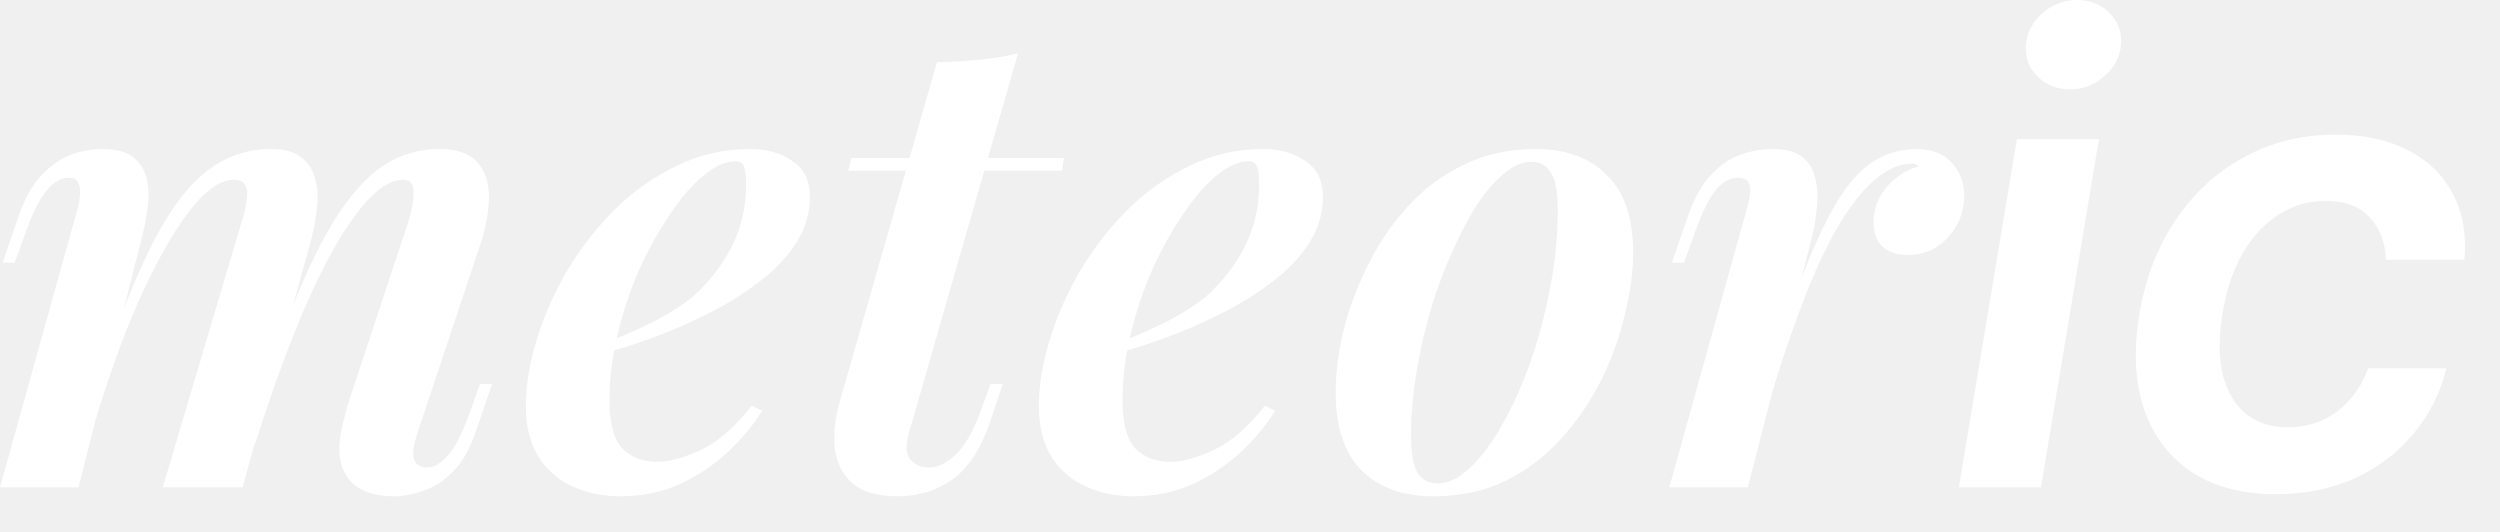
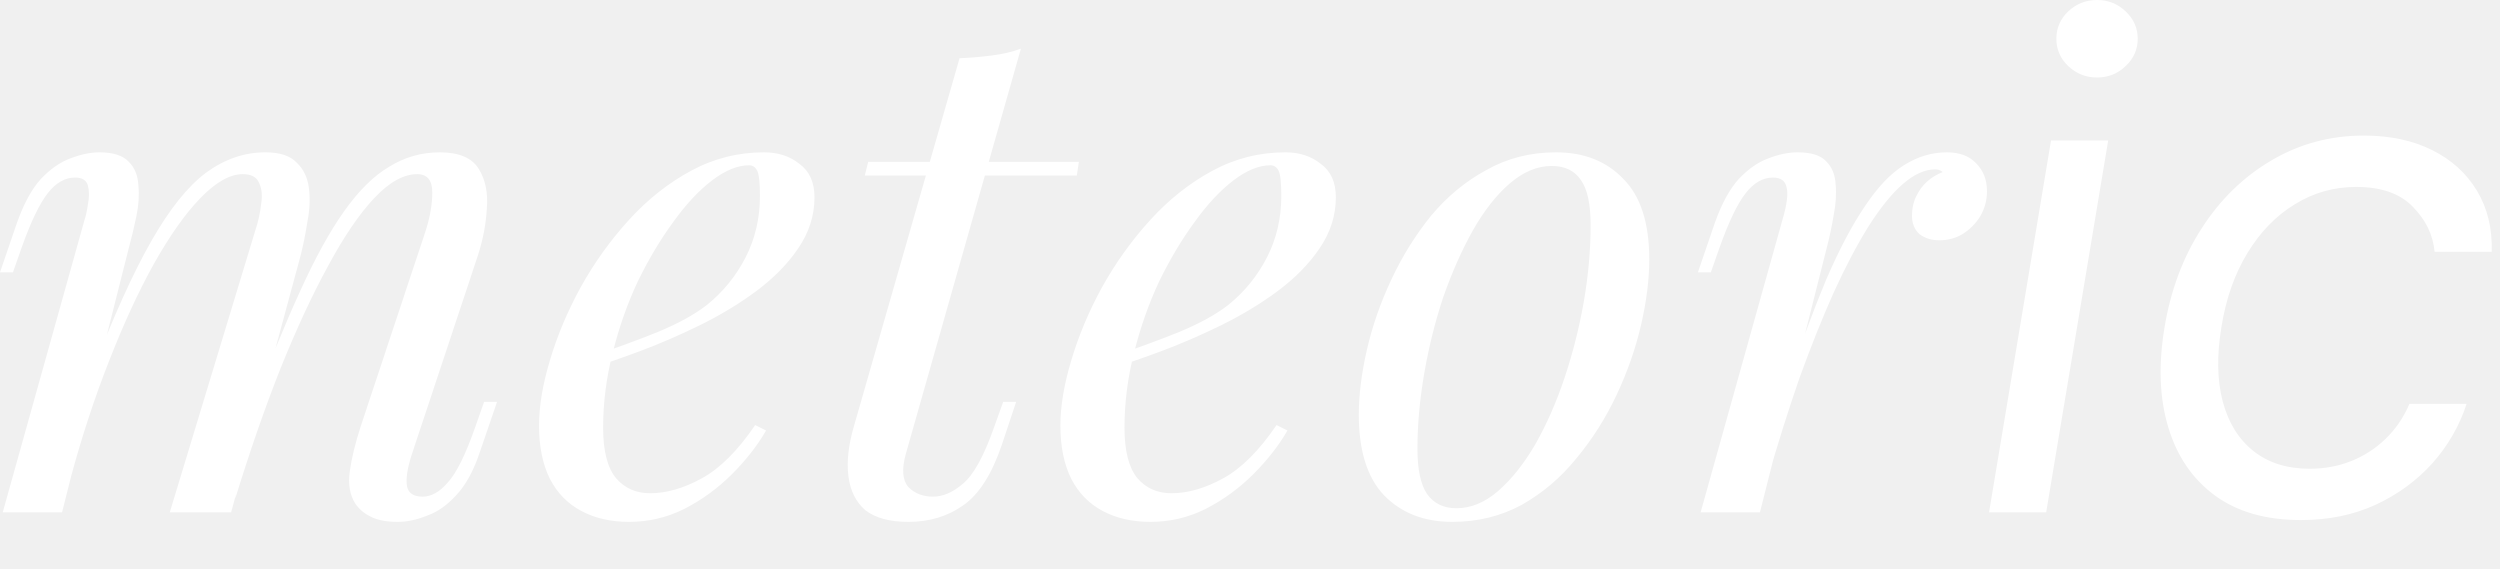
- <svg xmlns="http://www.w3.org/2000/svg" width="47" height="10" viewBox="0 0 47 10" fill="none">
-   <path d="M1.476 9.162H-7.54744e-06L1.44 3.99C1.472 3.894 1.492 3.798 1.5 3.702C1.516 3.606 1.508 3.522 1.476 3.45C1.452 3.378 1.392 3.342 1.296 3.342C1.144 3.342 1.004 3.422 0.876 3.582C0.748 3.734 0.616 3.998 0.48 4.374L0.276 4.938H0.048L0.36 4.038C0.472 3.718 0.612 3.47 0.78 3.294C0.956 3.11 1.14 2.982 1.332 2.91C1.532 2.838 1.728 2.802 1.92 2.802C2.184 2.802 2.38 2.854 2.508 2.958C2.636 3.062 2.72 3.198 2.76 3.366C2.8 3.534 2.804 3.718 2.772 3.918C2.748 4.11 2.712 4.298 2.664 4.482L1.476 9.162ZM4.536 4.194C4.584 4.05 4.616 3.918 4.632 3.798C4.656 3.67 4.652 3.57 4.62 3.498C4.588 3.418 4.512 3.378 4.392 3.378C4.2 3.378 3.988 3.498 3.756 3.738C3.532 3.978 3.3 4.314 3.06 4.746C2.82 5.178 2.584 5.686 2.352 6.27C2.128 6.846 1.916 7.478 1.716 8.166L1.896 6.978C2.248 5.954 2.58 5.138 2.892 4.53C3.212 3.914 3.548 3.474 3.9 3.21C4.252 2.938 4.648 2.802 5.088 2.802C5.344 2.802 5.536 2.854 5.664 2.958C5.8 3.062 5.888 3.202 5.928 3.378C5.976 3.546 5.984 3.738 5.952 3.954C5.928 4.17 5.884 4.39 5.82 4.614L4.56 9.162H3.06L4.536 4.194ZM7.668 4.194C7.74 3.97 7.776 3.778 7.776 3.618C7.776 3.458 7.712 3.378 7.584 3.378C7.392 3.378 7.188 3.486 6.972 3.702C6.756 3.918 6.524 4.242 6.276 4.674C6.036 5.098 5.792 5.618 5.544 6.234C5.296 6.85 5.044 7.562 4.788 8.37L4.908 7.422C5.196 6.534 5.472 5.794 5.736 5.202C6 4.61 6.264 4.138 6.528 3.786C6.792 3.434 7.064 3.182 7.344 3.03C7.632 2.878 7.936 2.802 8.256 2.802C8.6 2.802 8.844 2.89 8.988 3.066C9.132 3.242 9.2 3.466 9.192 3.738C9.184 4.01 9.128 4.302 9.024 4.614L7.848 8.142C7.768 8.382 7.748 8.55 7.788 8.646C7.828 8.742 7.908 8.79 8.028 8.79C8.148 8.79 8.272 8.722 8.4 8.586C8.536 8.45 8.68 8.174 8.832 7.758L9.024 7.218H9.252L8.952 8.094C8.84 8.43 8.696 8.686 8.52 8.862C8.352 9.038 8.168 9.158 7.968 9.222C7.776 9.294 7.588 9.33 7.404 9.33C7.172 9.33 6.984 9.294 6.84 9.222C6.696 9.158 6.584 9.062 6.504 8.934C6.408 8.774 6.368 8.574 6.384 8.334C6.408 8.094 6.472 7.814 6.576 7.494L7.668 4.194ZM11.194 6.522C11.57 6.378 11.914 6.23 12.226 6.078C12.546 5.918 12.814 5.75 13.03 5.574C13.326 5.31 13.566 5.002 13.75 4.65C13.934 4.29 14.026 3.898 14.026 3.474C14.026 3.29 14.01 3.17 13.978 3.114C13.946 3.058 13.898 3.03 13.834 3.03C13.65 3.03 13.45 3.118 13.234 3.294C13.018 3.47 12.806 3.714 12.598 4.026C12.39 4.33 12.198 4.674 12.022 5.058C11.854 5.442 11.718 5.846 11.614 6.27C11.51 6.694 11.458 7.114 11.458 7.53C11.458 7.954 11.538 8.254 11.698 8.43C11.866 8.598 12.086 8.682 12.358 8.682C12.59 8.682 12.866 8.606 13.186 8.454C13.506 8.302 13.822 8.026 14.134 7.626L14.326 7.722C14.166 7.986 13.954 8.242 13.69 8.49C13.426 8.738 13.122 8.942 12.778 9.102C12.442 9.254 12.07 9.33 11.662 9.33C11.326 9.33 11.022 9.266 10.75 9.138C10.478 9.01 10.266 8.822 10.114 8.574C9.962 8.318 9.886 8.006 9.886 7.638C9.886 7.246 9.954 6.83 10.09 6.39C10.226 5.942 10.418 5.506 10.666 5.082C10.922 4.658 11.222 4.274 11.566 3.93C11.918 3.586 12.306 3.314 12.73 3.114C13.154 2.906 13.61 2.802 14.098 2.802C14.418 2.802 14.686 2.878 14.902 3.03C15.118 3.174 15.226 3.398 15.226 3.702C15.226 4.014 15.138 4.306 14.962 4.578C14.786 4.85 14.546 5.098 14.242 5.322C13.946 5.546 13.618 5.746 13.258 5.922C12.906 6.098 12.55 6.25 12.19 6.378C11.83 6.506 11.494 6.61 11.182 6.69L11.194 6.522ZM20.003 2.97L19.967 3.21H15.947L16.007 2.97H20.003ZM17.087 8.142C17.023 8.366 17.031 8.53 17.111 8.634C17.199 8.738 17.315 8.79 17.459 8.79C17.627 8.79 17.795 8.71 17.963 8.55C18.139 8.39 18.299 8.11 18.443 7.71L18.623 7.218H18.851L18.611 7.938C18.443 8.434 18.211 8.79 17.915 9.006C17.619 9.222 17.267 9.33 16.859 9.33C16.499 9.33 16.223 9.25 16.031 9.09C15.847 8.93 15.735 8.714 15.695 8.442C15.663 8.162 15.699 7.846 15.803 7.494L17.615 1.17C17.903 1.162 18.171 1.146 18.419 1.122C18.675 1.098 18.915 1.058 19.139 1.002L17.087 8.142ZM20.839 6.522C21.215 6.378 21.559 6.23 21.871 6.078C22.191 5.918 22.459 5.75 22.675 5.574C22.971 5.31 23.211 5.002 23.395 4.65C23.579 4.29 23.671 3.898 23.671 3.474C23.671 3.29 23.655 3.17 23.623 3.114C23.591 3.058 23.543 3.03 23.479 3.03C23.295 3.03 23.095 3.118 22.879 3.294C22.663 3.47 22.451 3.714 22.243 4.026C22.035 4.33 21.843 4.674 21.667 5.058C21.499 5.442 21.363 5.846 21.259 6.27C21.155 6.694 21.103 7.114 21.103 7.53C21.103 7.954 21.183 8.254 21.343 8.43C21.511 8.598 21.731 8.682 22.003 8.682C22.235 8.682 22.511 8.606 22.831 8.454C23.151 8.302 23.467 8.026 23.779 7.626L23.971 7.722C23.811 7.986 23.599 8.242 23.335 8.49C23.071 8.738 22.767 8.942 22.423 9.102C22.087 9.254 21.715 9.33 21.307 9.33C20.971 9.33 20.667 9.266 20.395 9.138C20.123 9.01 19.911 8.822 19.759 8.574C19.607 8.318 19.531 8.006 19.531 7.638C19.531 7.246 19.599 6.83 19.735 6.39C19.871 5.942 20.063 5.506 20.311 5.082C20.567 4.658 20.867 4.274 21.211 3.93C21.563 3.586 21.951 3.314 22.375 3.114C22.799 2.906 23.255 2.802 23.743 2.802C24.063 2.802 24.331 2.878 24.547 3.03C24.763 3.174 24.871 3.398 24.871 3.702C24.871 4.014 24.783 4.306 24.607 4.578C24.431 4.85 24.191 5.098 23.887 5.322C23.591 5.546 23.263 5.746 22.903 5.922C22.551 6.098 22.195 6.25 21.835 6.378C21.475 6.506 21.139 6.61 20.827 6.69L20.839 6.522ZM28.795 3.042C28.587 3.042 28.375 3.15 28.159 3.366C27.943 3.574 27.739 3.862 27.547 4.23C27.355 4.59 27.179 4.994 27.019 5.442C26.867 5.89 26.747 6.354 26.659 6.834C26.571 7.306 26.527 7.758 26.527 8.19C26.527 8.51 26.567 8.742 26.647 8.886C26.735 9.022 26.863 9.09 27.031 9.09C27.231 9.09 27.439 8.986 27.655 8.778C27.871 8.57 28.075 8.29 28.267 7.938C28.467 7.578 28.643 7.178 28.795 6.738C28.947 6.29 29.067 5.826 29.155 5.346C29.243 4.866 29.287 4.398 29.287 3.942C29.287 3.606 29.243 3.374 29.155 3.246C29.075 3.11 28.955 3.042 28.795 3.042ZM25.111 7.386C25.111 7.026 25.159 6.638 25.255 6.222C25.359 5.806 25.511 5.398 25.711 4.998C25.911 4.59 26.159 4.222 26.455 3.894C26.759 3.558 27.111 3.294 27.511 3.102C27.911 2.902 28.363 2.802 28.867 2.802C29.443 2.802 29.891 2.966 30.211 3.294C30.539 3.614 30.703 4.098 30.703 4.746C30.703 5.106 30.651 5.494 30.547 5.91C30.451 6.326 30.303 6.738 30.103 7.146C29.903 7.546 29.651 7.914 29.347 8.25C29.051 8.578 28.703 8.842 28.303 9.042C27.903 9.234 27.451 9.33 26.947 9.33C26.371 9.33 25.919 9.166 25.591 8.838C25.271 8.51 25.111 8.026 25.111 7.386ZM32.859 9.162H31.383L32.823 3.99C32.895 3.75 32.919 3.582 32.895 3.486C32.871 3.39 32.799 3.342 32.679 3.342C32.527 3.342 32.387 3.418 32.259 3.57C32.131 3.722 31.999 3.99 31.863 4.374L31.659 4.938H31.431L31.743 4.038C31.855 3.718 31.995 3.47 32.163 3.294C32.331 3.11 32.515 2.982 32.715 2.91C32.915 2.838 33.119 2.802 33.327 2.802C33.583 2.802 33.771 2.854 33.891 2.958C34.019 3.062 34.099 3.198 34.131 3.366C34.171 3.534 34.179 3.718 34.155 3.918C34.139 4.11 34.107 4.298 34.059 4.482L32.859 9.162ZM35.931 3.078C35.755 3.078 35.575 3.142 35.391 3.27C35.207 3.39 35.015 3.586 34.815 3.858C34.615 4.13 34.411 4.49 34.203 4.938C34.003 5.378 33.795 5.918 33.579 6.558C33.363 7.19 33.147 7.938 32.931 8.802L33.219 7.206C33.467 6.366 33.699 5.666 33.915 5.106C34.139 4.538 34.355 4.086 34.563 3.75C34.779 3.406 35.007 3.162 35.247 3.018C35.487 2.874 35.747 2.802 36.027 2.802C36.315 2.802 36.535 2.886 36.687 3.054C36.847 3.222 36.927 3.43 36.927 3.678C36.927 3.878 36.879 4.066 36.783 4.242C36.687 4.41 36.559 4.546 36.399 4.65C36.247 4.746 36.071 4.794 35.871 4.794C35.671 4.794 35.511 4.742 35.391 4.638C35.279 4.534 35.223 4.382 35.223 4.182C35.223 4.006 35.263 3.846 35.343 3.702C35.423 3.558 35.527 3.438 35.655 3.342C35.783 3.238 35.923 3.166 36.075 3.126C36.059 3.11 36.039 3.098 36.015 3.09C35.991 3.082 35.963 3.078 35.931 3.078ZM36.827 9.162L37.918 2.616H39.46L38.37 9.162H36.827ZM38.915 1.679C38.668 1.679 38.463 1.597 38.301 1.432C38.139 1.267 38.068 1.07 38.088 0.839C38.108 0.609 38.212 0.412 38.399 0.247C38.59 0.082 38.807 2.14577e-06 39.051 2.14577e-06C39.298 2.14577e-06 39.502 0.082 39.661 0.247C39.823 0.412 39.894 0.609 39.874 0.839C39.857 1.07 39.753 1.267 39.563 1.432C39.375 1.597 39.159 1.679 38.915 1.679ZM42.794 9.29C42.141 9.29 41.603 9.146 41.183 8.859C40.763 8.572 40.469 8.176 40.301 7.67C40.136 7.162 40.109 6.577 40.22 5.915C40.328 5.25 40.551 4.663 40.889 4.155C41.23 3.643 41.659 3.246 42.176 2.962C42.693 2.675 43.271 2.531 43.91 2.531C44.442 2.531 44.895 2.629 45.27 2.825C45.648 3.018 45.929 3.293 46.114 3.648C46.301 4 46.373 4.412 46.331 4.884H44.852C44.846 4.568 44.748 4.305 44.558 4.095C44.368 3.882 44.089 3.776 43.723 3.776C43.405 3.776 43.112 3.861 42.845 4.031C42.578 4.199 42.352 4.44 42.167 4.756C41.983 5.071 41.855 5.449 41.784 5.889C41.71 6.335 41.712 6.719 41.788 7.04C41.868 7.358 42.011 7.604 42.219 7.777C42.429 7.947 42.694 8.033 43.016 8.033C43.243 8.033 43.454 7.99 43.65 7.905C43.846 7.817 44.018 7.69 44.166 7.526C44.317 7.361 44.434 7.161 44.52 6.925H45.994C45.878 7.388 45.67 7.798 45.372 8.156C45.077 8.511 44.71 8.79 44.273 8.991C43.835 9.19 43.342 9.29 42.794 9.29Z" fill="white" />
+ <svg xmlns="http://www.w3.org/2000/svg" width="44" height="10" viewBox="0 0 44 10" fill="none">
+   <path d="M1.092 9.017H0.048L1.488 3.869C1.512 3.797 1.532 3.705 1.548 3.593C1.572 3.473 1.572 3.365 1.548 3.269C1.524 3.173 1.448 3.125 1.32 3.125C1.144 3.125 0.984 3.217 0.84 3.401C0.696 3.585 0.544 3.901 0.384 4.349L0.228 4.793H-5.96046e-07L0.3 3.917C0.42 3.581 0.56 3.325 0.72 3.149C0.888 2.973 1.06 2.853 1.236 2.789C1.42 2.717 1.592 2.681 1.752 2.681C1.992 2.681 2.164 2.737 2.268 2.849C2.372 2.953 2.428 3.093 2.436 3.269C2.452 3.437 2.44 3.617 2.4 3.809C2.36 4.001 2.316 4.185 2.268 4.361L1.092 9.017ZM4.488 4.073C4.544 3.905 4.58 3.745 4.596 3.593C4.62 3.441 4.608 3.317 4.56 3.221C4.52 3.117 4.424 3.065 4.272 3.065C4.048 3.065 3.8 3.205 3.528 3.485C3.264 3.757 2.992 4.141 2.712 4.637C2.44 5.125 2.176 5.697 1.92 6.353C1.664 7.001 1.436 7.697 1.236 8.441L1.632 6.521C2 5.561 2.344 4.801 2.664 4.241C2.984 3.681 3.304 3.281 3.624 3.041C3.952 2.801 4.3 2.681 4.668 2.681C4.924 2.681 5.108 2.741 5.22 2.861C5.34 2.973 5.412 3.121 5.436 3.305C5.46 3.489 5.452 3.685 5.412 3.893C5.38 4.101 5.34 4.301 5.292 4.493L4.068 9.017H2.988L4.488 4.073ZM7.488 4.073C7.568 3.825 7.608 3.597 7.608 3.389C7.608 3.173 7.52 3.065 7.344 3.065C7.104 3.065 6.852 3.205 6.588 3.485C6.324 3.765 6.052 4.165 5.772 4.685C5.492 5.197 5.212 5.801 4.932 6.497C4.66 7.185 4.396 7.945 4.14 8.777L4.416 7.241C4.728 6.409 5.016 5.705 5.28 5.129C5.544 4.545 5.804 4.073 6.06 3.713C6.316 3.353 6.58 3.093 6.852 2.933C7.124 2.765 7.42 2.681 7.74 2.681C8.076 2.681 8.304 2.777 8.424 2.969C8.544 3.161 8.592 3.397 8.568 3.677C8.552 3.949 8.5 4.221 8.412 4.493L7.248 7.997C7.168 8.245 7.14 8.433 7.164 8.561C7.188 8.681 7.28 8.741 7.44 8.741C7.592 8.741 7.74 8.657 7.884 8.489C8.036 8.321 8.196 7.997 8.364 7.517L8.52 7.073H8.748L8.448 7.949C8.336 8.285 8.196 8.541 8.028 8.717C7.868 8.893 7.696 9.013 7.512 9.077C7.336 9.149 7.164 9.185 6.996 9.185C6.796 9.185 6.636 9.153 6.516 9.089C6.404 9.033 6.316 8.957 6.252 8.861C6.156 8.709 6.124 8.521 6.156 8.297C6.188 8.065 6.252 7.801 6.348 7.505L7.488 4.073ZM10.351 6.293C10.799 6.141 11.203 5.993 11.563 5.849C11.931 5.697 12.223 5.537 12.439 5.369C12.727 5.137 12.955 4.857 13.123 4.529C13.291 4.201 13.375 3.841 13.375 3.449C13.375 3.217 13.359 3.069 13.327 3.005C13.295 2.941 13.247 2.909 13.183 2.909C12.983 2.909 12.767 2.997 12.535 3.173C12.303 3.349 12.075 3.593 11.851 3.905C11.627 4.209 11.419 4.557 11.227 4.949C11.043 5.341 10.895 5.761 10.783 6.209C10.671 6.649 10.615 7.089 10.615 7.529C10.615 7.937 10.691 8.233 10.843 8.417C10.995 8.593 11.195 8.681 11.443 8.681C11.731 8.681 12.035 8.593 12.355 8.417C12.675 8.241 12.987 7.929 13.291 7.481L13.483 7.577C13.331 7.841 13.131 8.097 12.883 8.345C12.635 8.593 12.355 8.797 12.043 8.957C11.739 9.109 11.415 9.185 11.071 9.185C10.751 9.185 10.471 9.121 10.231 8.993C9.991 8.865 9.807 8.677 9.679 8.429C9.551 8.173 9.487 7.861 9.487 7.493C9.487 7.149 9.551 6.765 9.679 6.341C9.807 5.909 9.987 5.481 10.219 5.057C10.459 4.625 10.743 4.229 11.071 3.869C11.399 3.509 11.763 3.221 12.163 3.005C12.563 2.789 12.991 2.681 13.447 2.681C13.695 2.681 13.903 2.749 14.071 2.885C14.247 3.013 14.335 3.209 14.335 3.473C14.335 3.793 14.239 4.093 14.047 4.373C13.863 4.645 13.615 4.897 13.303 5.129C12.999 5.353 12.667 5.553 12.307 5.729C11.947 5.905 11.595 6.057 11.251 6.185C10.907 6.313 10.603 6.417 10.339 6.497L10.351 6.293ZM18.988 2.849L18.952 3.089H15.22L15.28 2.849H18.988ZM15.94 7.997C15.868 8.261 15.884 8.453 15.988 8.573C16.1 8.685 16.244 8.741 16.42 8.741C16.596 8.741 16.772 8.665 16.948 8.513C17.132 8.361 17.312 8.037 17.488 7.541L17.656 7.073H17.884L17.632 7.829C17.456 8.349 17.228 8.705 16.948 8.897C16.676 9.089 16.356 9.185 15.988 9.185C15.66 9.185 15.408 9.117 15.232 8.981C15.064 8.837 14.964 8.637 14.932 8.381C14.9 8.125 14.932 7.833 15.028 7.505L16.888 1.025C17.08 1.017 17.268 1.001 17.452 0.977C17.644 0.953 17.816 0.913 17.968 0.857L15.94 7.997ZM19.527 6.293C19.975 6.141 20.379 5.993 20.739 5.849C21.107 5.697 21.399 5.537 21.615 5.369C21.903 5.137 22.131 4.857 22.299 4.529C22.467 4.201 22.551 3.841 22.551 3.449C22.551 3.217 22.535 3.069 22.503 3.005C22.471 2.941 22.423 2.909 22.359 2.909C22.159 2.909 21.943 2.997 21.711 3.173C21.479 3.349 21.251 3.593 21.027 3.905C20.803 4.209 20.595 4.557 20.403 4.949C20.219 5.341 20.071 5.761 19.959 6.209C19.847 6.649 19.791 7.089 19.791 7.529C19.791 7.937 19.867 8.233 20.019 8.417C20.171 8.593 20.371 8.681 20.619 8.681C20.907 8.681 21.211 8.593 21.531 8.417C21.851 8.241 22.163 7.929 22.467 7.481L22.659 7.577C22.507 7.841 22.307 8.097 22.059 8.345C21.811 8.593 21.531 8.797 21.219 8.957C20.915 9.109 20.591 9.185 20.247 9.185C19.927 9.185 19.647 9.121 19.407 8.993C19.167 8.865 18.983 8.677 18.855 8.429C18.727 8.173 18.663 7.861 18.663 7.493C18.663 7.149 18.727 6.765 18.855 6.341C18.983 5.909 19.163 5.481 19.395 5.057C19.635 4.625 19.919 4.229 20.247 3.869C20.575 3.509 20.939 3.221 21.339 3.005C21.739 2.789 22.167 2.681 22.623 2.681C22.871 2.681 23.079 2.749 23.247 2.885C23.423 3.013 23.511 3.209 23.511 3.473C23.511 3.793 23.415 4.093 23.223 4.373C23.039 4.645 22.791 4.897 22.479 5.129C22.175 5.353 21.843 5.553 21.483 5.729C21.123 5.905 20.771 6.057 20.427 6.185C20.083 6.313 19.779 6.417 19.515 6.497L19.527 6.293ZM27.311 2.921C27.055 2.921 26.807 3.025 26.567 3.233C26.335 3.433 26.119 3.709 25.919 4.061C25.727 4.405 25.555 4.793 25.403 5.225C25.259 5.657 25.147 6.105 25.067 6.569C24.987 7.033 24.947 7.477 24.947 7.901C24.947 8.261 25.003 8.525 25.115 8.693C25.235 8.861 25.407 8.945 25.631 8.945C25.887 8.945 26.131 8.845 26.363 8.645C26.603 8.437 26.823 8.161 27.023 7.817C27.223 7.465 27.395 7.073 27.539 6.641C27.683 6.209 27.795 5.765 27.875 5.309C27.955 4.845 27.995 4.397 27.995 3.965C27.995 3.597 27.939 3.333 27.827 3.173C27.715 3.005 27.543 2.921 27.311 2.921ZM23.915 7.301C23.915 6.949 23.963 6.565 24.059 6.149C24.155 5.733 24.299 5.321 24.491 4.913C24.683 4.505 24.915 4.133 25.187 3.797C25.467 3.461 25.791 3.193 26.159 2.993C26.527 2.785 26.935 2.681 27.383 2.681C27.879 2.681 28.275 2.837 28.571 3.149C28.875 3.453 29.027 3.925 29.027 4.565C29.027 4.917 28.979 5.301 28.883 5.717C28.787 6.133 28.643 6.545 28.451 6.953C28.259 7.361 28.023 7.733 27.743 8.069C27.471 8.405 27.151 8.677 26.783 8.885C26.415 9.085 26.007 9.185 25.559 9.185C25.063 9.185 24.663 9.029 24.359 8.717C24.063 8.405 23.915 7.933 23.915 7.301ZM30.975 9.017H29.931L31.371 3.869C31.451 3.597 31.475 3.405 31.443 3.293C31.419 3.181 31.339 3.125 31.203 3.125C31.027 3.125 30.867 3.217 30.723 3.401C30.579 3.585 30.427 3.901 30.267 4.349L30.111 4.793H29.883L30.183 3.917C30.303 3.581 30.443 3.325 30.603 3.149C30.771 2.973 30.943 2.853 31.119 2.789C31.303 2.717 31.475 2.681 31.635 2.681C31.875 2.681 32.043 2.733 32.139 2.837C32.243 2.941 32.299 3.077 32.307 3.245C32.323 3.413 32.311 3.597 32.271 3.797C32.239 3.989 32.199 4.177 32.151 4.361L30.975 9.017ZM34.059 2.981C33.875 2.981 33.683 3.069 33.483 3.245C33.291 3.413 33.091 3.661 32.883 3.989C32.683 4.309 32.479 4.697 32.271 5.153C32.071 5.601 31.871 6.101 31.671 6.653C31.479 7.205 31.291 7.801 31.107 8.441L31.407 6.905C31.671 6.121 31.915 5.461 32.139 4.925C32.371 4.389 32.599 3.957 32.823 3.629C33.047 3.293 33.275 3.053 33.507 2.909C33.747 2.757 33.999 2.681 34.263 2.681C34.487 2.681 34.659 2.745 34.779 2.873C34.907 3.001 34.971 3.165 34.971 3.365C34.971 3.525 34.931 3.673 34.851 3.809C34.771 3.937 34.667 4.041 34.539 4.121C34.419 4.193 34.283 4.229 34.131 4.229C33.995 4.229 33.879 4.193 33.783 4.121C33.695 4.041 33.651 3.933 33.651 3.797C33.651 3.669 33.675 3.557 33.723 3.461C33.771 3.357 33.835 3.269 33.915 3.197C33.995 3.125 34.087 3.069 34.191 3.029C34.175 3.013 34.155 3.001 34.131 2.993C34.115 2.985 34.091 2.981 34.059 2.981ZM35.007 9.017L36.098 2.472H37.104L36.013 9.017H35.007ZM36.908 1.364C36.712 1.364 36.543 1.297 36.401 1.163C36.261 1.03 36.192 0.869 36.192 0.682C36.192 0.494 36.261 0.334 36.401 0.2C36.543 0.067 36.712 -1.90735e-06 36.908 -1.90735e-06C37.104 -1.90735e-06 37.271 0.067 37.411 0.2C37.553 0.334 37.624 0.494 37.624 0.682C37.624 0.869 37.553 1.03 37.411 1.163C37.271 1.297 37.104 1.364 36.908 1.364ZM40.497 9.153C39.88 9.153 39.375 9.009 38.98 8.719C38.588 8.429 38.315 8.03 38.162 7.521C38.008 7.013 37.986 6.432 38.093 5.778C38.201 5.114 38.42 4.527 38.75 4.018C39.079 3.507 39.49 3.108 39.981 2.821C40.473 2.531 41.014 2.386 41.605 2.386C42.065 2.386 42.466 2.472 42.806 2.642C43.148 2.812 43.41 3.051 43.595 3.358C43.78 3.665 43.866 4.023 43.855 4.432H42.849C42.821 4.134 42.693 3.869 42.466 3.639C42.241 3.406 41.909 3.29 41.468 3.29C41.076 3.29 40.716 3.392 40.386 3.597C40.056 3.798 39.78 4.084 39.555 4.453C39.331 4.82 39.179 5.25 39.099 5.744C39.014 6.25 39.021 6.69 39.12 7.065C39.22 7.44 39.4 7.732 39.662 7.939C39.923 8.146 40.253 8.25 40.65 8.25C40.912 8.25 41.156 8.205 41.383 8.114C41.611 8.023 41.812 7.892 41.988 7.722C42.164 7.551 42.304 7.347 42.406 7.108H43.412C43.287 7.494 43.086 7.842 42.811 8.152C42.535 8.459 42.201 8.703 41.809 8.885C41.417 9.064 40.98 9.153 40.497 9.153Z" fill="white" />
</svg>
